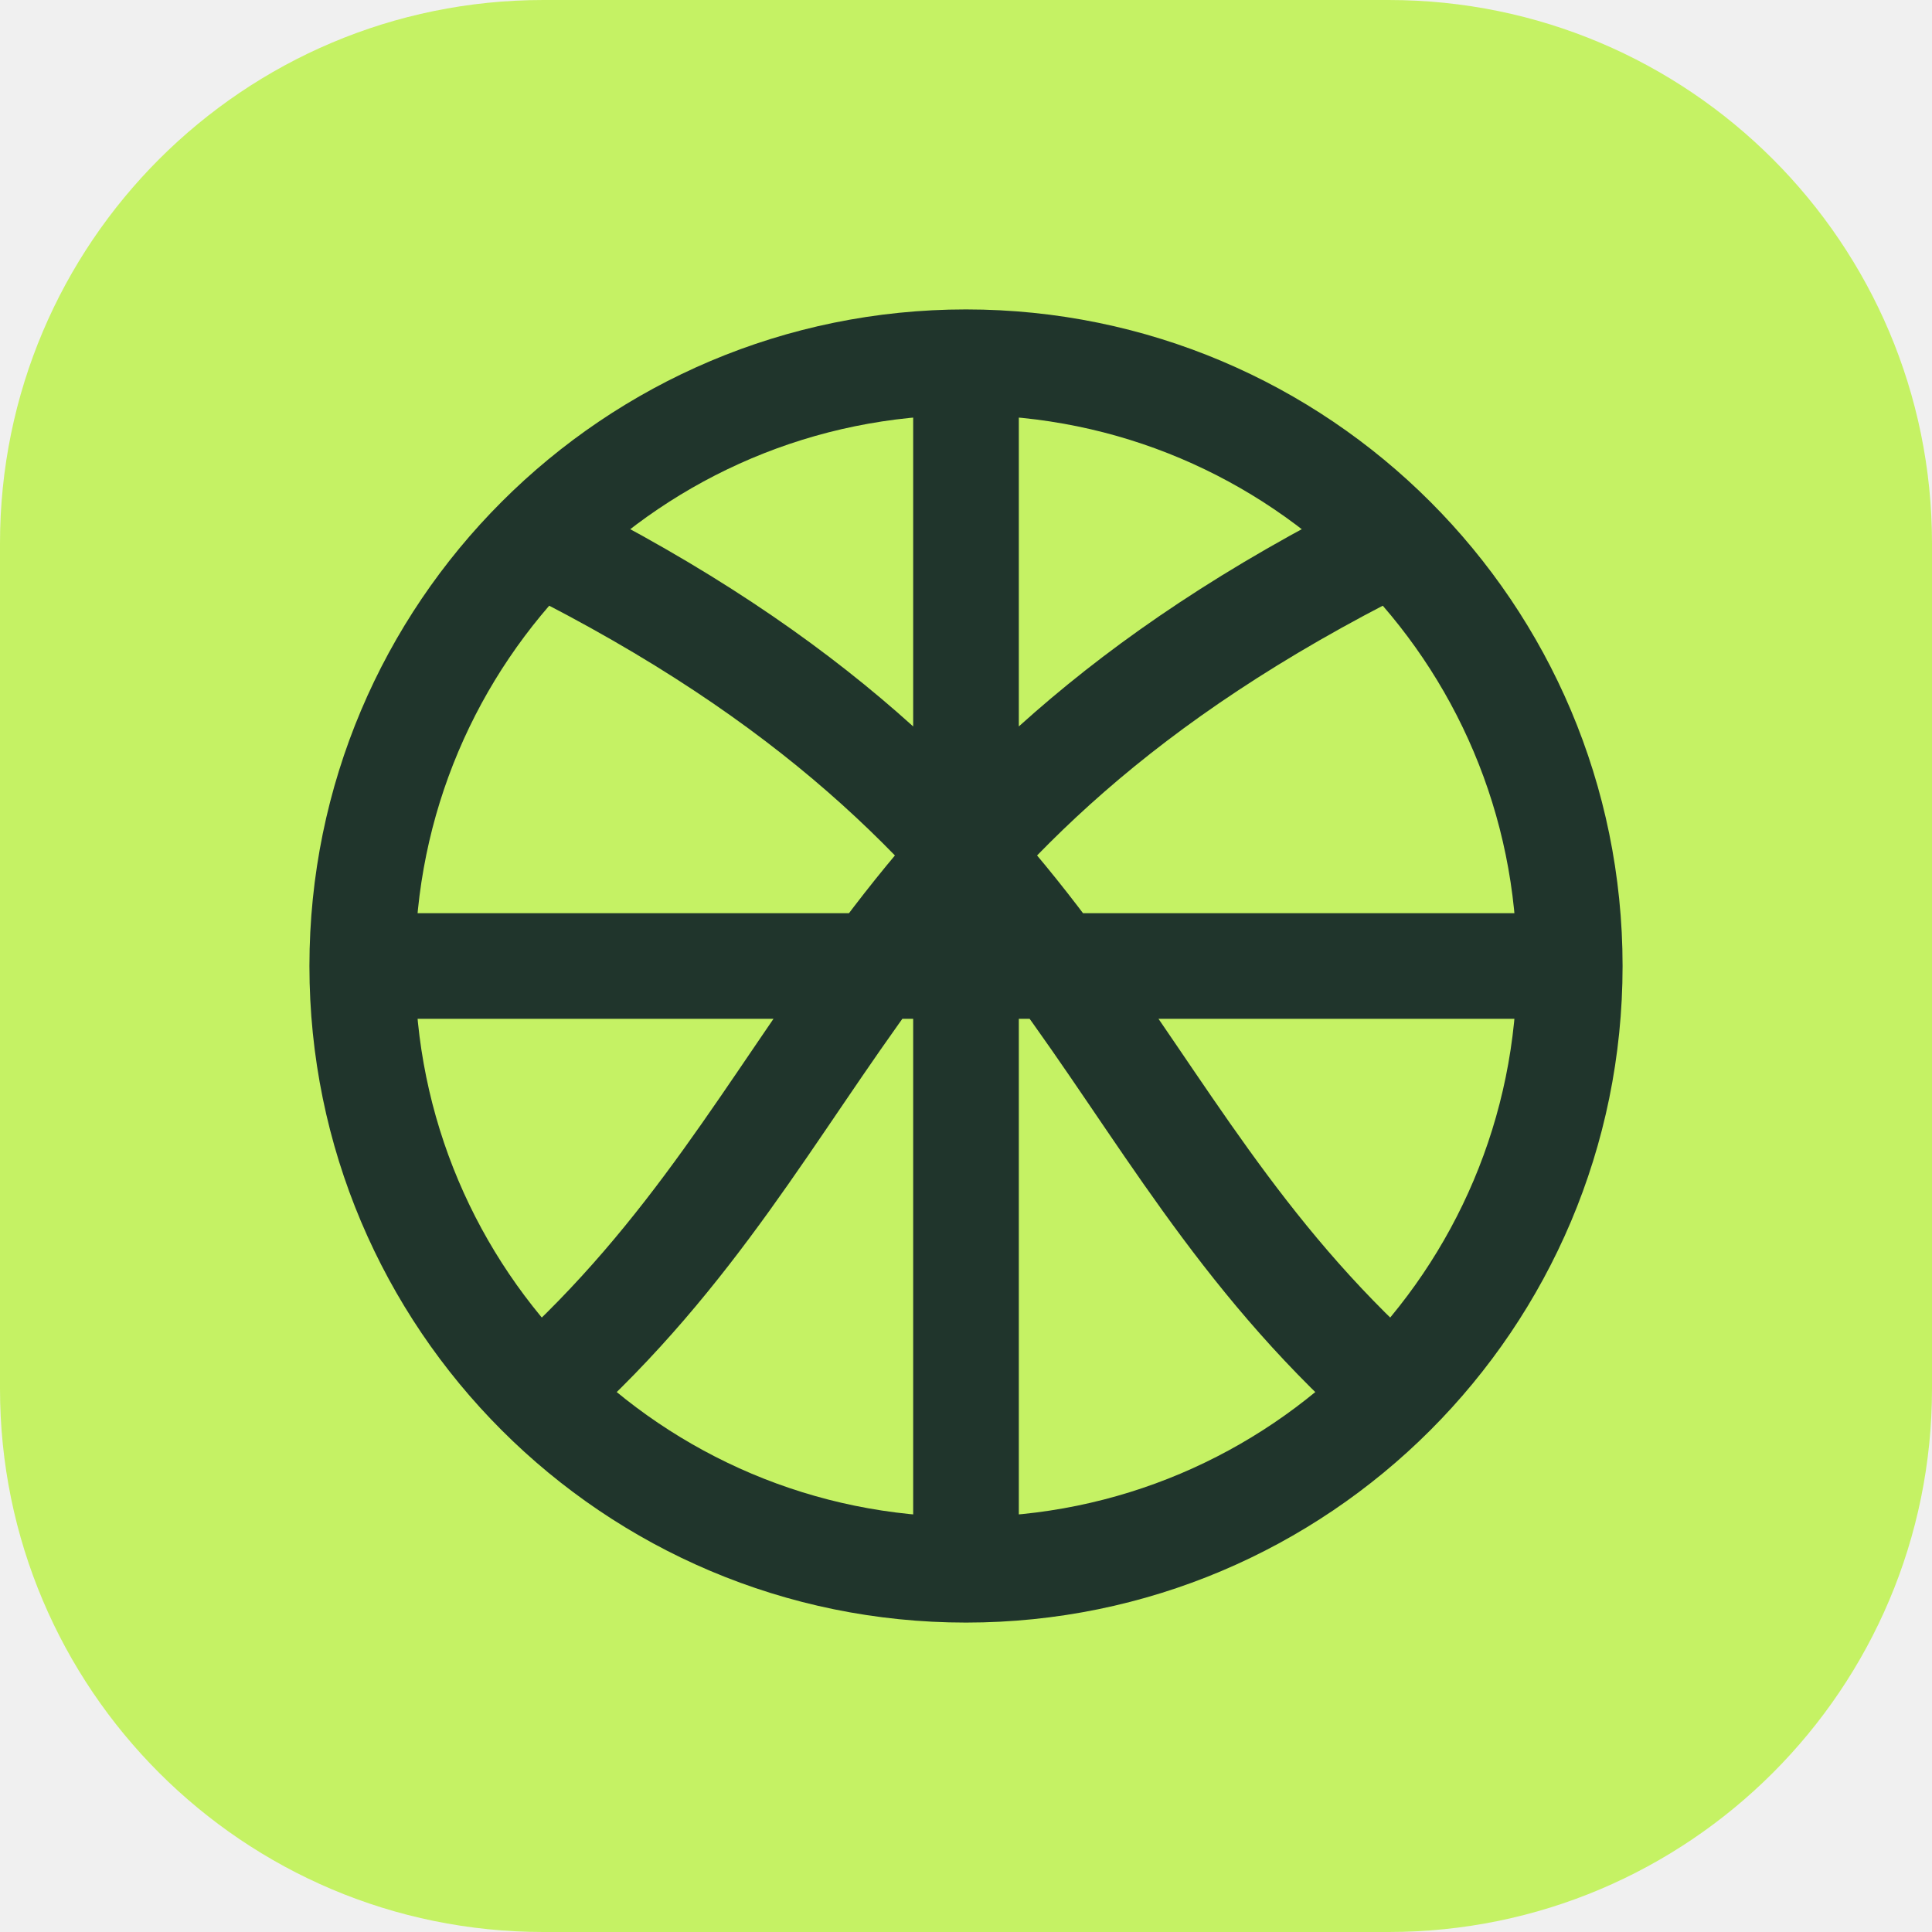
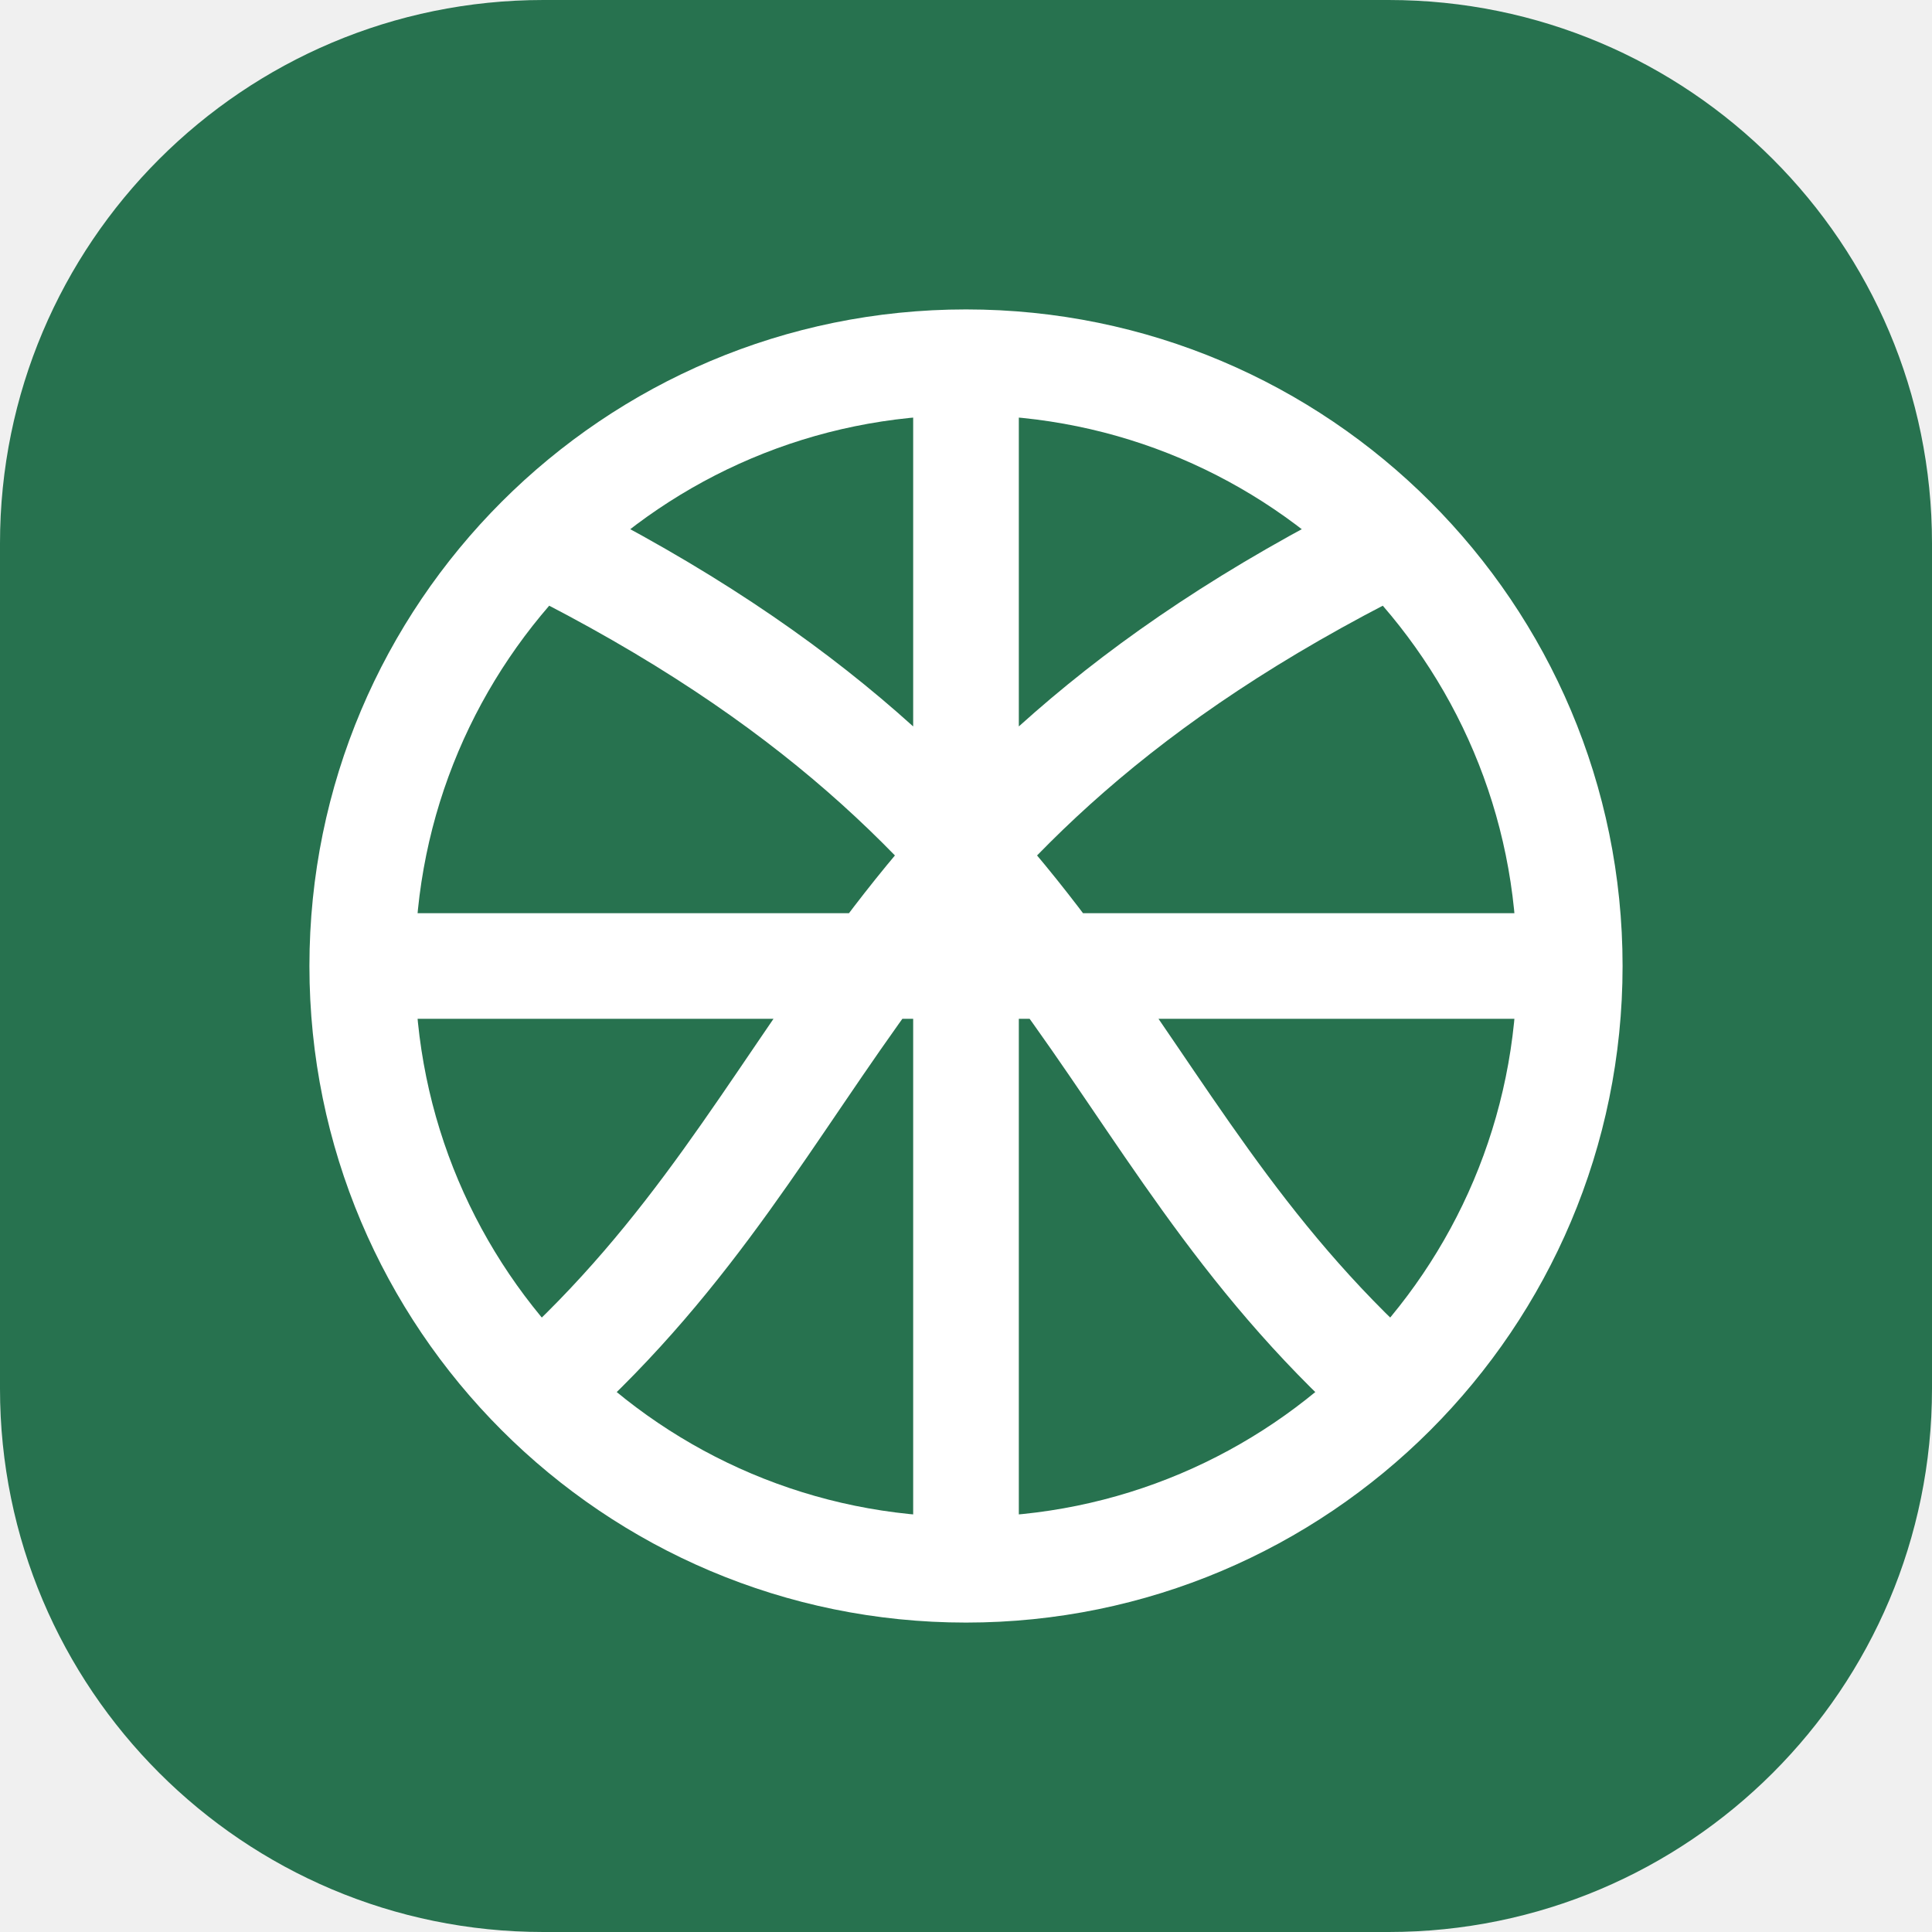
<svg xmlns="http://www.w3.org/2000/svg" viewBox="0 0 64 64">
-   <rect width="64" height="64" rx="18" fill="#c5f264" />
-   <g fill="none" stroke="#20352c" stroke-width="3.5">
+   <rect width="64" height="64" rx="18" fill="#27724f" />
+   <g fill="none" stroke="#ffffff" stroke-width="3.5">
    <circle cx="32" cy="32" r="20" />
    <path d="M12 32h40M32 12v40M18 18c18 9 18 19 28 28M46 18C28 27 28 37 18 46" />
  </g>
</svg>
